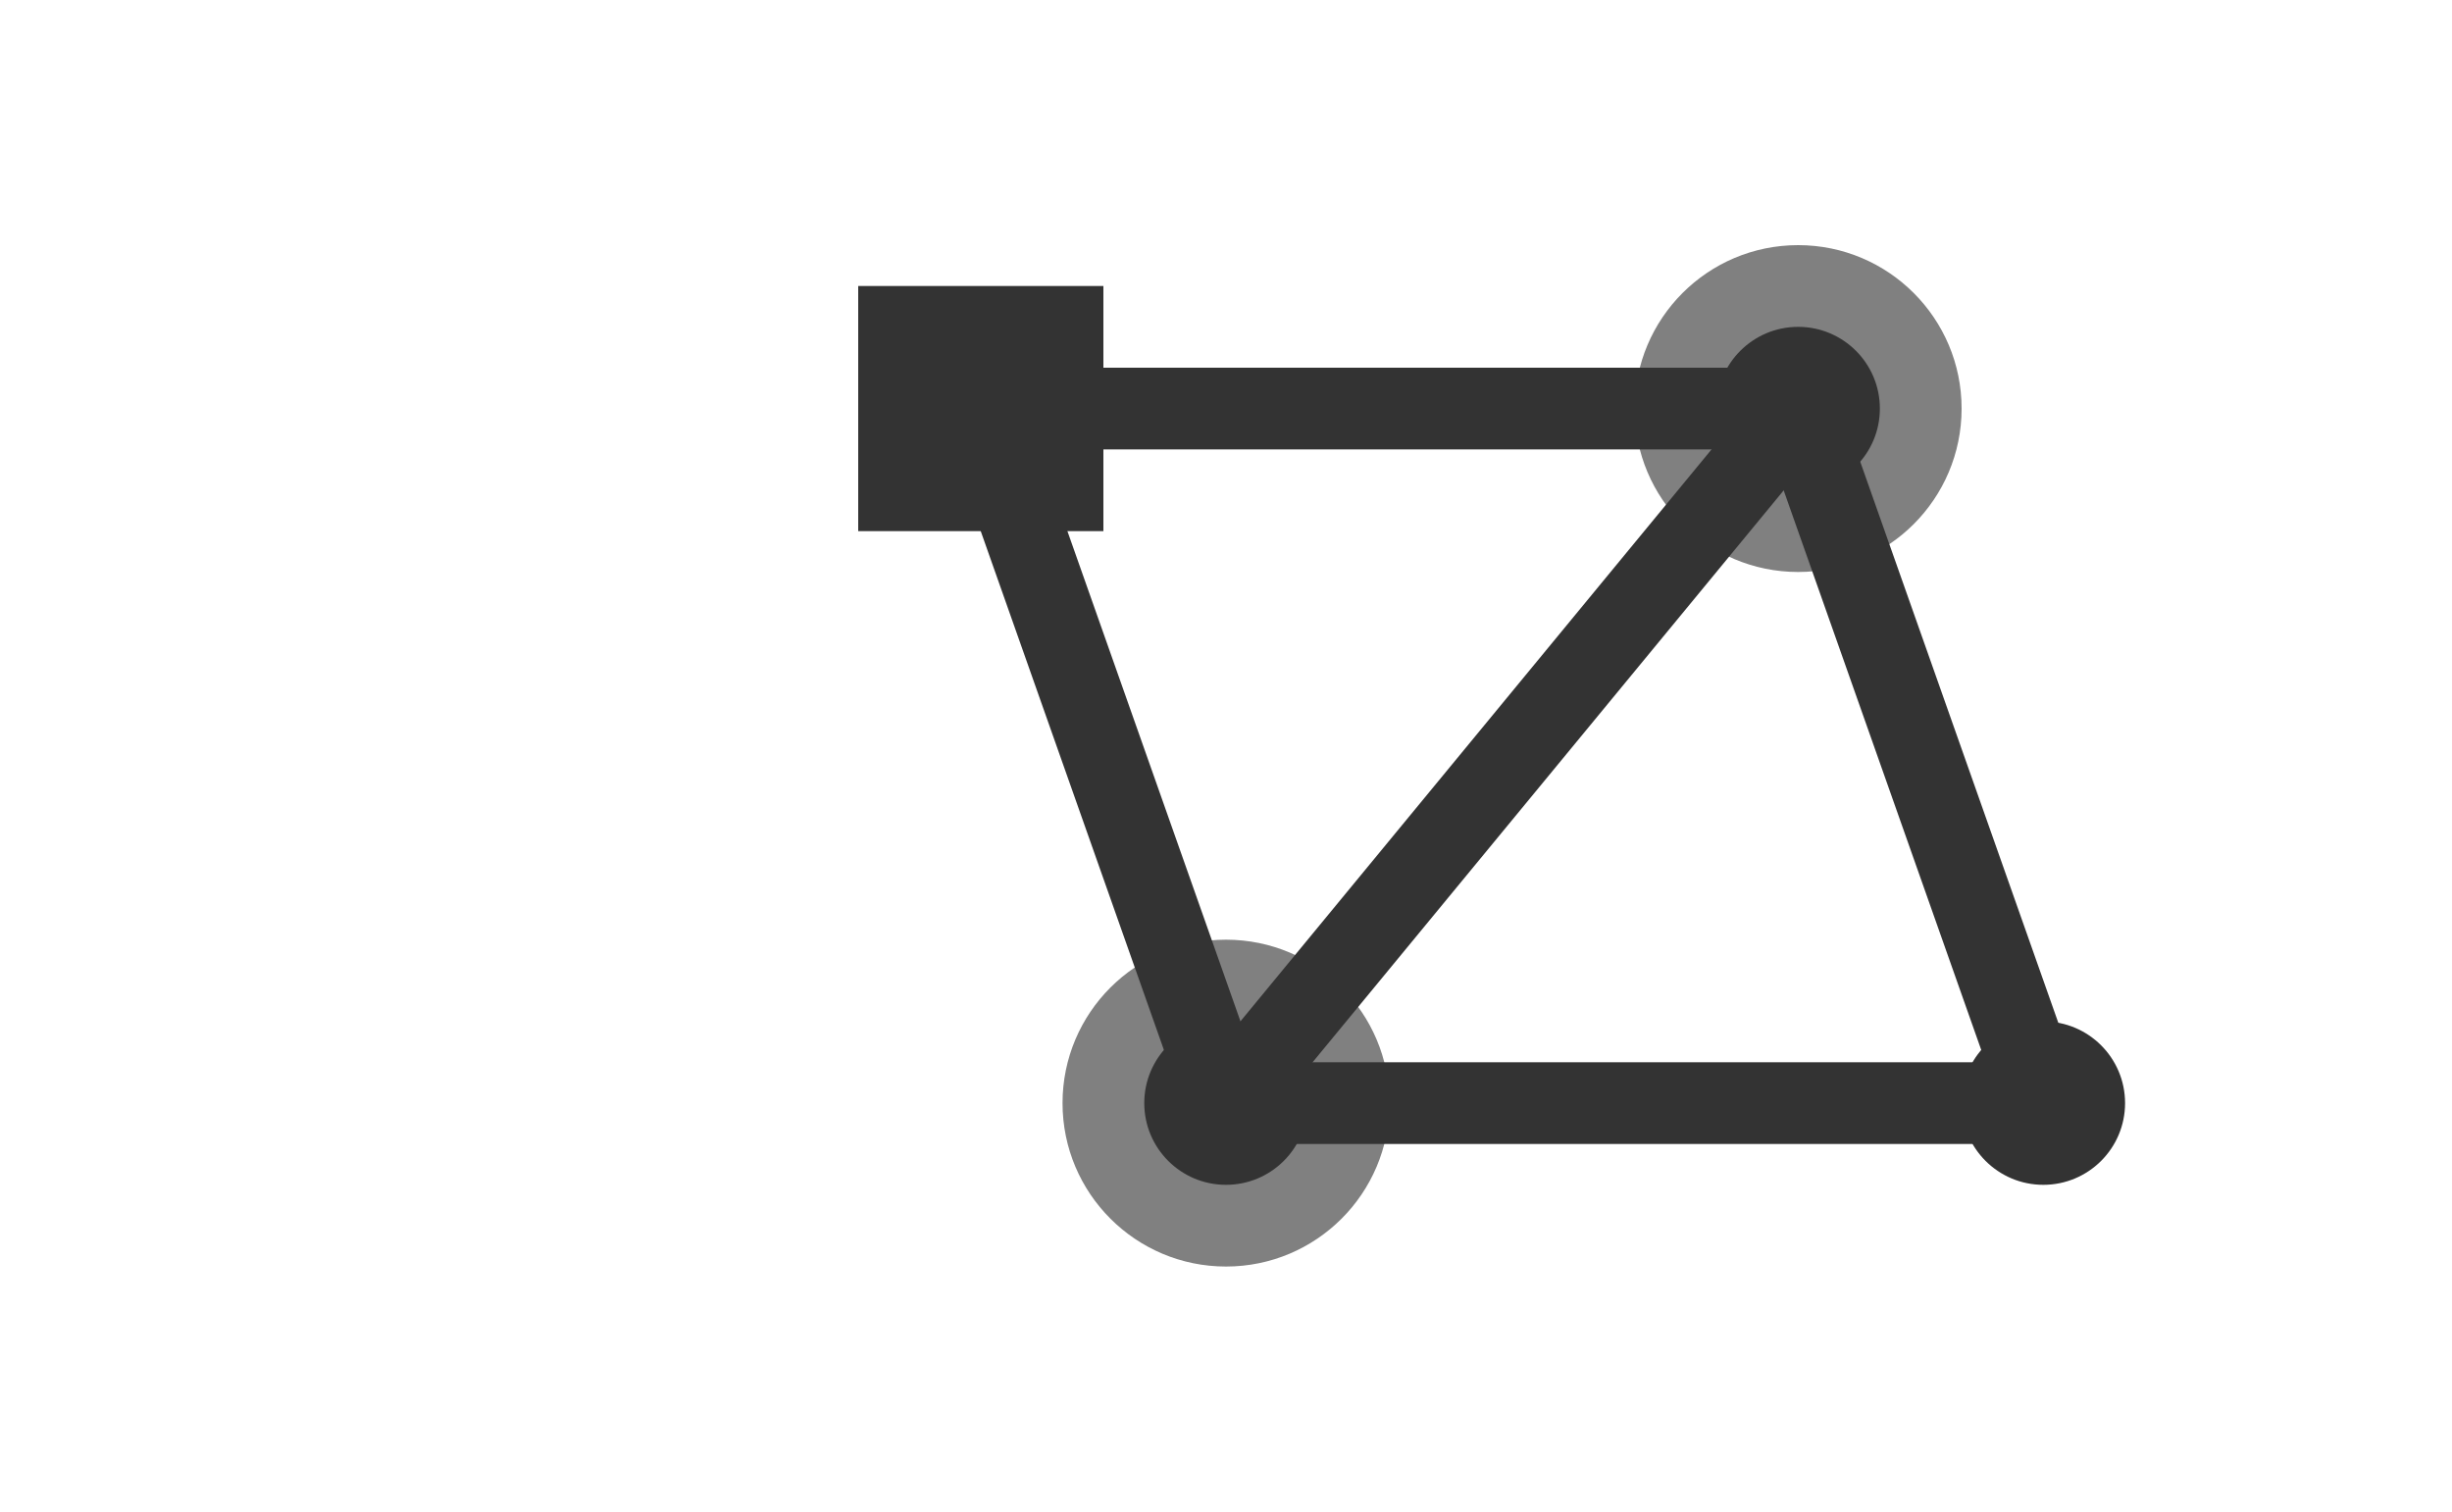
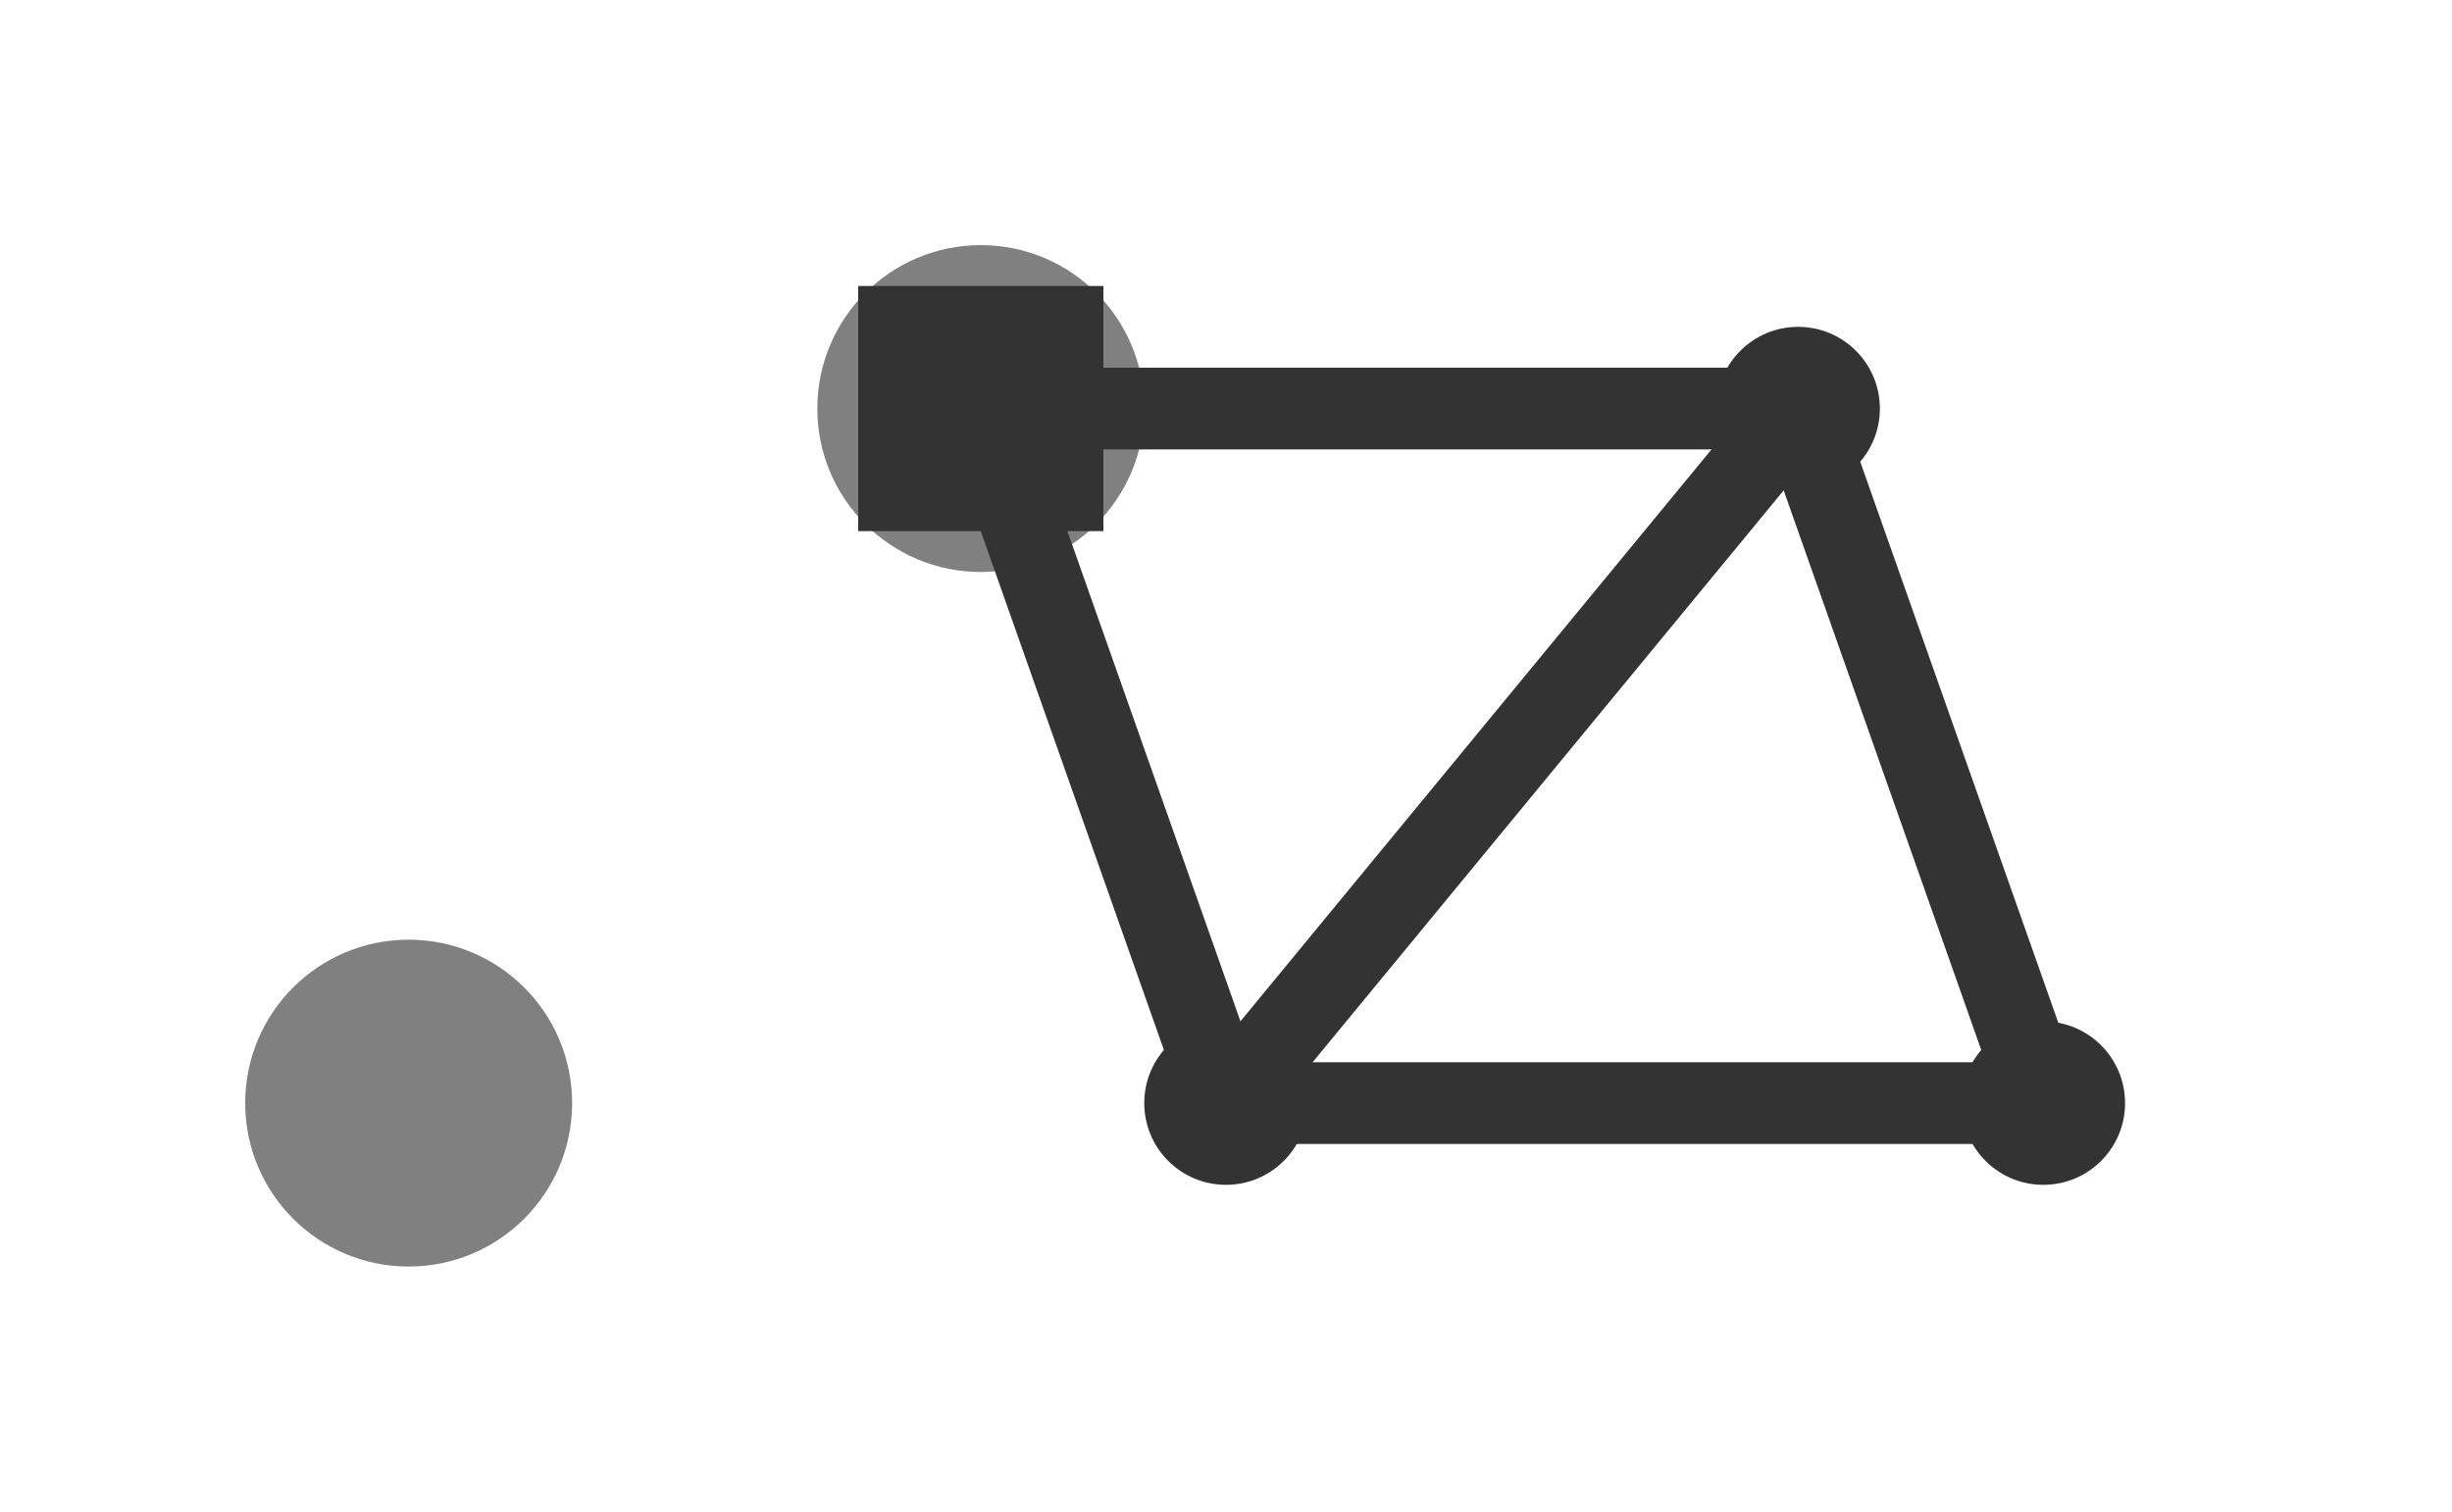
<svg xmlns="http://www.w3.org/2000/svg" class="chord-icon" width="60.0" height="37.0">
-   <circle cx="30.0" cy="27.0" r="4" fill="gray" />
-   <circle cx="44.0" cy="10.0" r="4" fill="gray" />
+   <circle cx="10.0" cy="27.0" r="4" fill="gray" />
+   <circle cx="24.0" cy="10.0" r="4" fill="gray" />
  <circle cx="24.0" cy="10.0" r="2" fill="#333333" />
  <circle cx="30.0" cy="27.0" r="2" fill="#333333" />
  <circle cx="44.0" cy="10.0" r="2" fill="#333333" />
  <circle cx="50.0" cy="27.0" r="2" fill="#333333" />
  <rect x="21.0" y="7.0" width="6" height="6" fill="#333333" />
  <line x1="24.0" y1="10.0" x2="30.0" y2="27.0" stroke="#333333" stroke-width="2" />
  <line x1="24.0" y1="10.0" x2="44.0" y2="10.0" stroke="#333333" stroke-width="2" />
  <line x1="30.0" y1="27.0" x2="44.0" y2="10.0" stroke="#333333" stroke-width="2" />
  <line x1="30.0" y1="27.0" x2="50.0" y2="27.0" stroke="#333333" stroke-width="2" />
  <line x1="44.0" y1="10.0" x2="50.0" y2="27.0" stroke="#333333" stroke-width="2" />
</svg>
